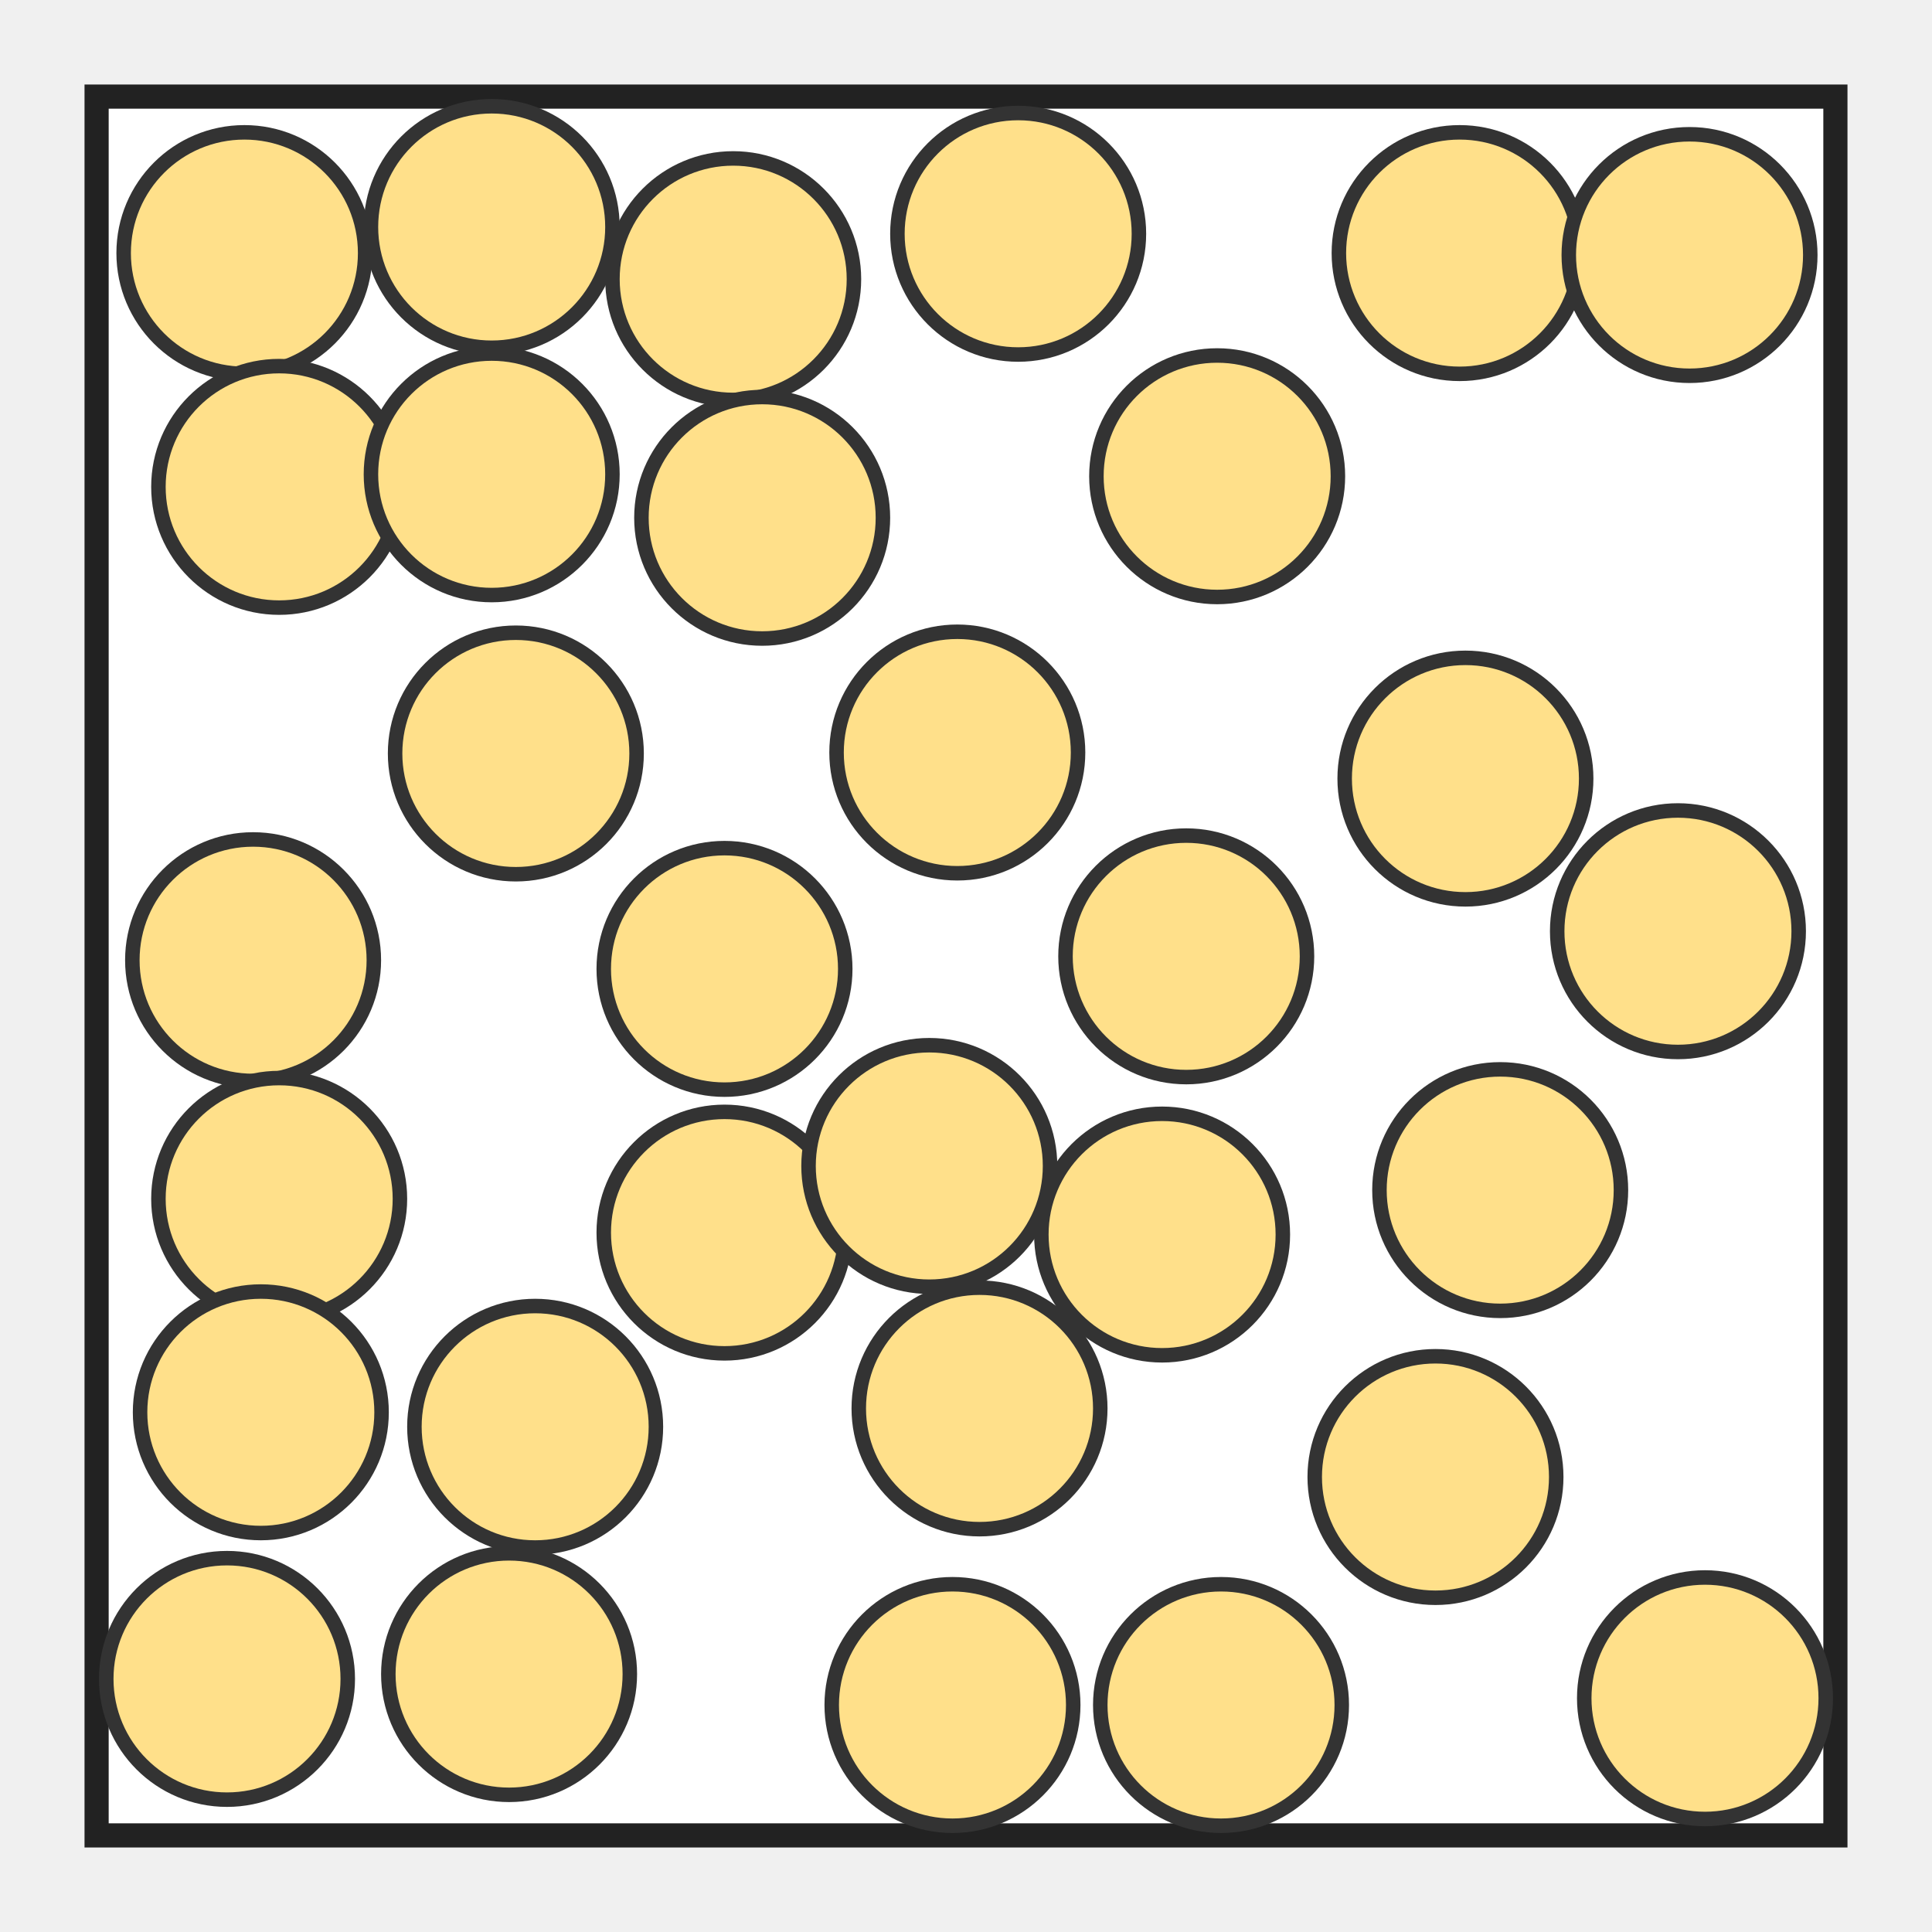
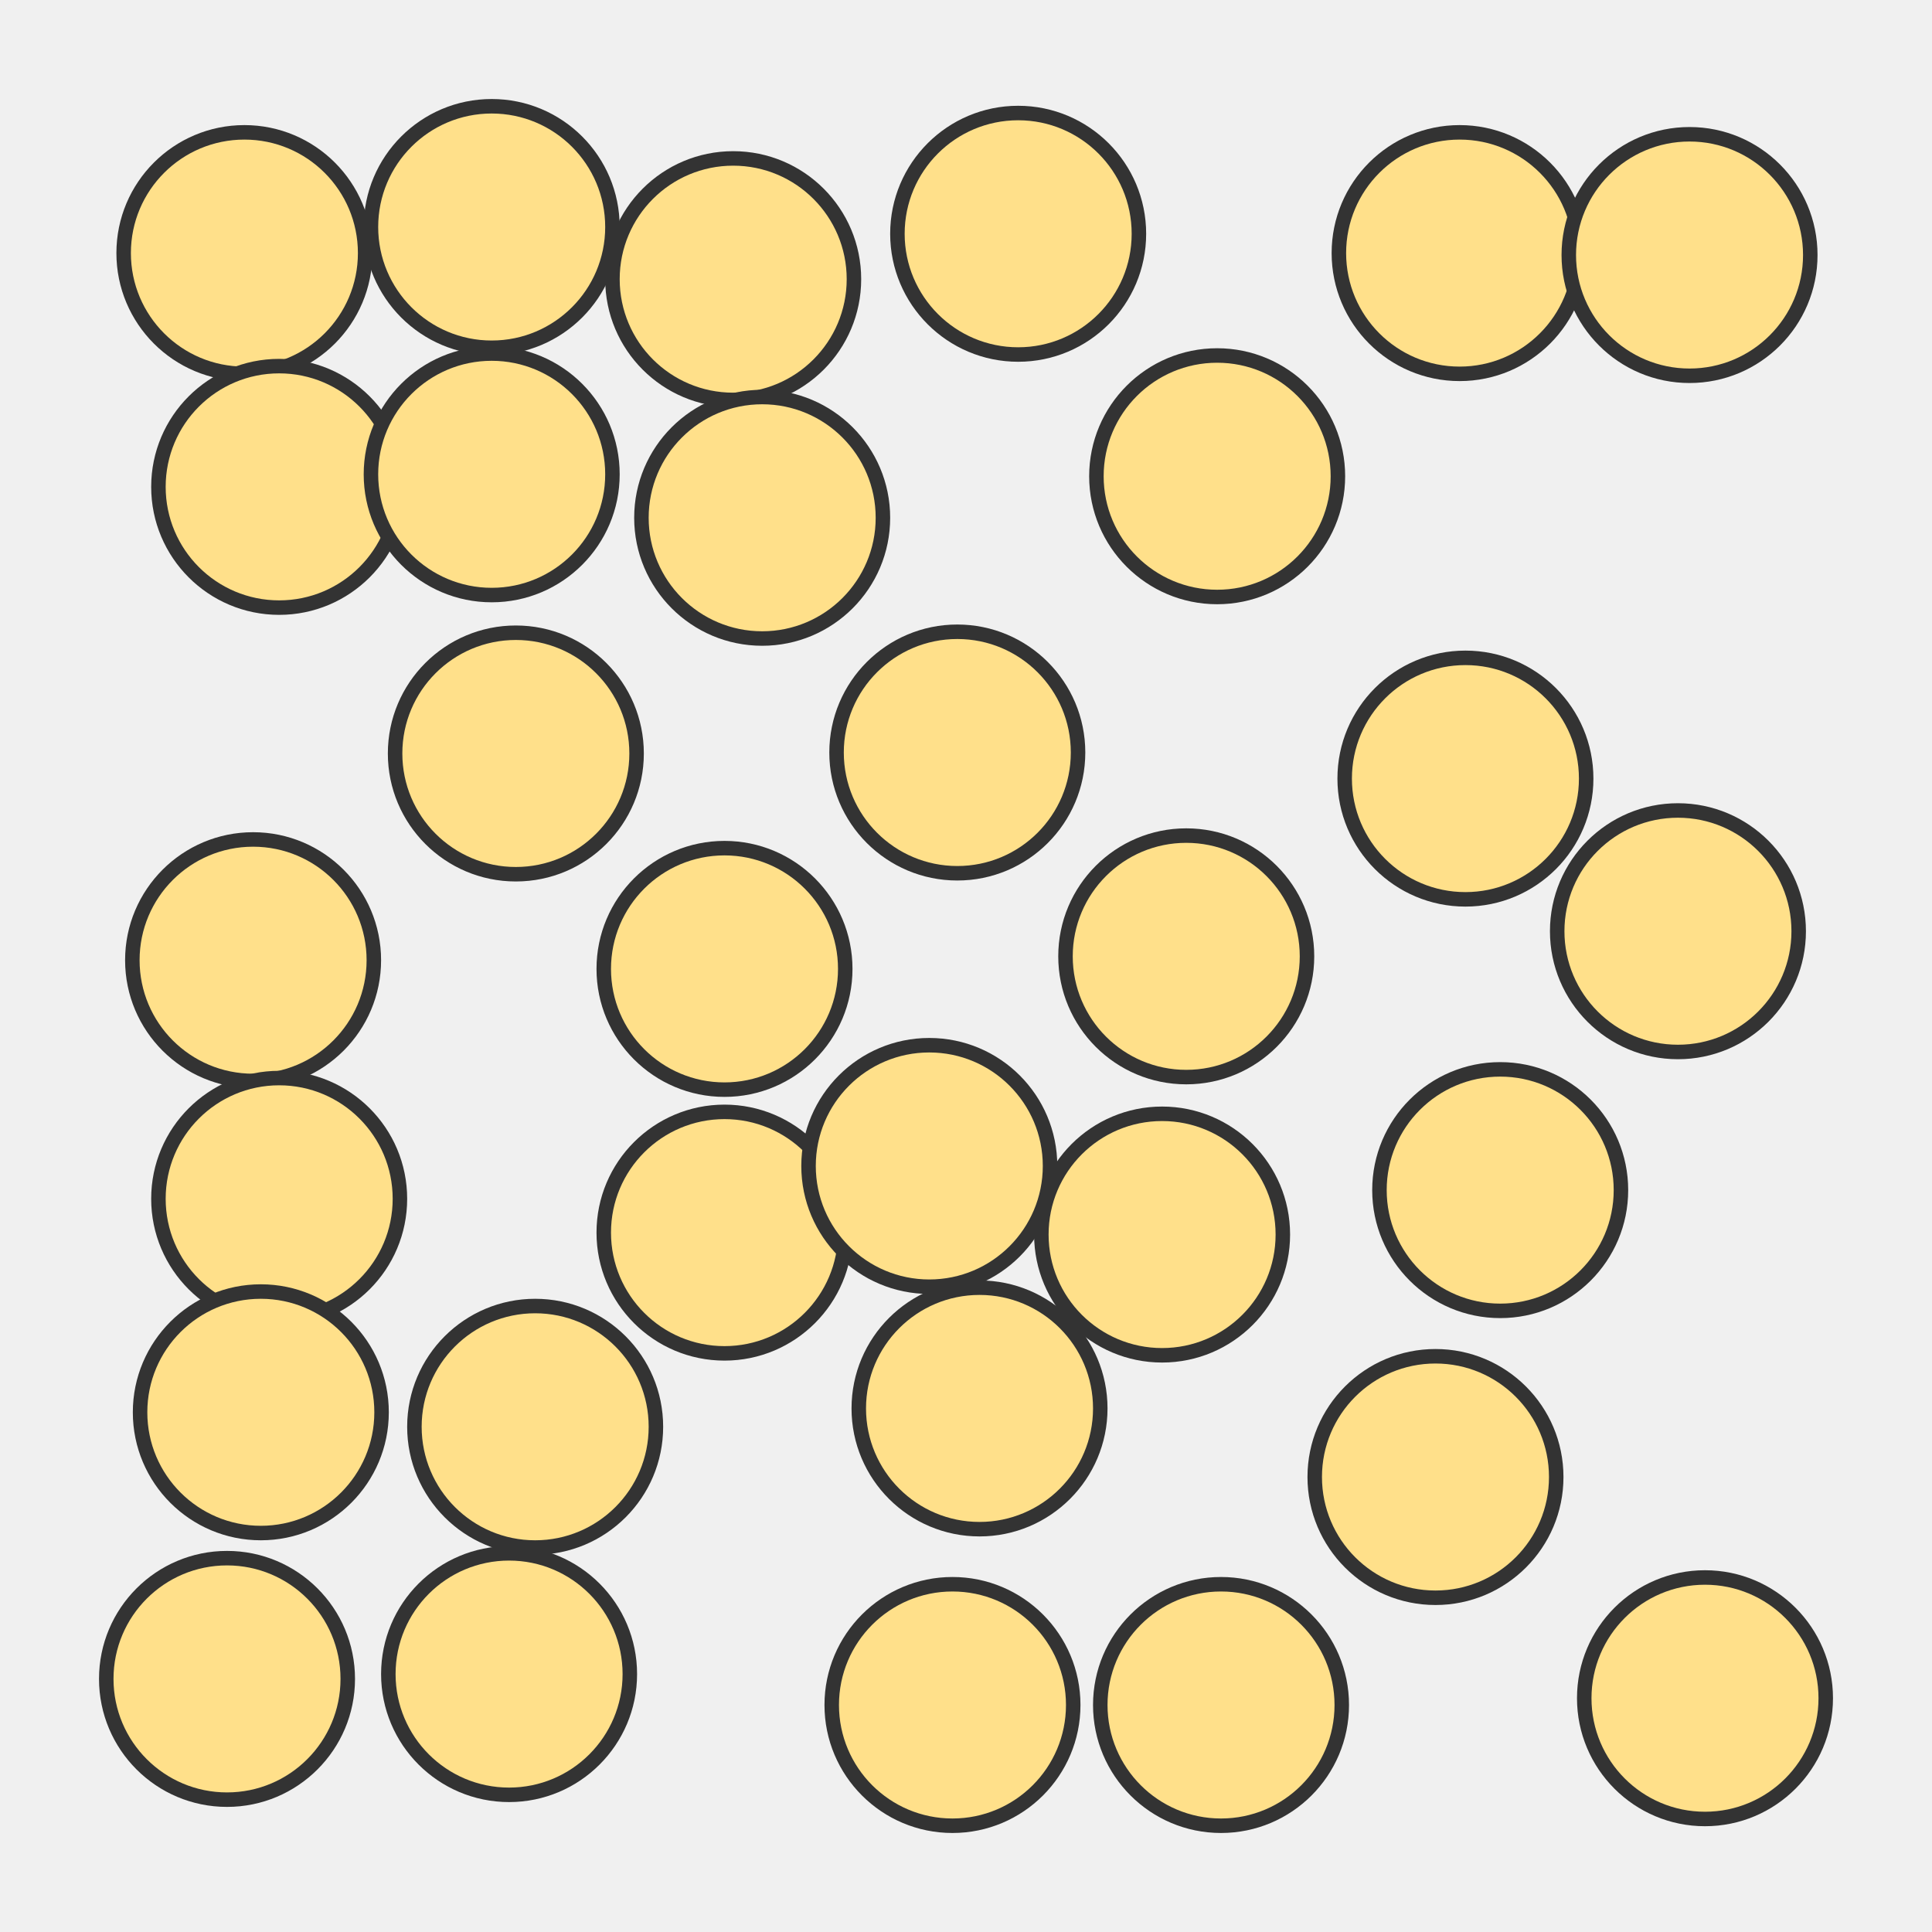
<svg xmlns="http://www.w3.org/2000/svg" viewBox="0 0 200 200" font-family="system-ui, sans-serif">
-   <rect x="10" y="10" width="180" height="180" fill="#fff" stroke="#222" stroke-width="2.5" />
  <circle cx="25.3" cy="26.2" r="12.5" fill="#ffe08a" stroke="#333" stroke-width="1.5" />
  <circle cx="28.9" cy="50.4" r="12.5" fill="#ffe08a" stroke="#333" stroke-width="1.5" />
  <circle cx="26.2" cy="99.4" r="12.5" fill="#ffe08a" stroke="#333" stroke-width="1.5" />
  <circle cx="28.9" cy="124.1" r="12.5" fill="#ffe08a" stroke="#333" stroke-width="1.5" />
  <circle cx="27.0" cy="146.2" r="12.5" fill="#ffe08a" stroke="#333" stroke-width="1.5" />
  <circle cx="23.5" cy="173.8" r="12.5" fill="#ffe08a" stroke="#333" stroke-width="1.5" />
  <circle cx="50.9" cy="23.5" r="12.5" fill="#ffe08a" stroke="#333" stroke-width="1.5" />
  <circle cx="50.9" cy="49.1" r="12.5" fill="#ffe08a" stroke="#333" stroke-width="1.5" />
  <circle cx="53.4" cy="78.0" r="12.5" fill="#ffe08a" stroke="#333" stroke-width="1.5" />
  <circle cx="55.4" cy="147.7" r="12.5" fill="#ffe08a" stroke="#333" stroke-width="1.5" />
  <circle cx="52.7" cy="173.3" r="12.5" fill="#ffe08a" stroke="#333" stroke-width="1.5" />
  <circle cx="75.9" cy="28.9" r="12.5" fill="#ffe08a" stroke="#333" stroke-width="1.5" />
  <circle cx="78.9" cy="53.6" r="12.5" fill="#ffe08a" stroke="#333" stroke-width="1.5" />
  <circle cx="75.0" cy="100.3" r="12.5" fill="#ffe08a" stroke="#333" stroke-width="1.5" />
  <circle cx="75.0" cy="127.6" r="12.5" fill="#ffe08a" stroke="#333" stroke-width="1.5" />
  <circle cx="105.4" cy="24.2" r="12.5" fill="#ffe08a" stroke="#333" stroke-width="1.5" />
  <circle cx="99.1" cy="77.9" r="12.5" fill="#ffe08a" stroke="#333" stroke-width="1.5" />
  <circle cx="96.2" cy="120.7" r="12.5" fill="#ffe08a" stroke="#333" stroke-width="1.5" />
  <circle cx="101.4" cy="145.8" r="12.5" fill="#ffe08a" stroke="#333" stroke-width="1.5" />
  <circle cx="98.6" cy="176.5" r="12.5" fill="#ffe08a" stroke="#333" stroke-width="1.5" />
  <circle cx="126.0" cy="49.3" r="12.5" fill="#ffe08a" stroke="#333" stroke-width="1.5" />
  <circle cx="122.8" cy="99.0" r="12.5" fill="#ffe08a" stroke="#333" stroke-width="1.5" />
  <circle cx="120.3" cy="127.8" r="12.5" fill="#ffe08a" stroke="#333" stroke-width="1.5" />
  <circle cx="126.4" cy="176.5" r="12.5" fill="#ffe08a" stroke="#333" stroke-width="1.5" />
  <circle cx="151.1" cy="26.2" r="12.5" fill="#ffe08a" stroke="#333" stroke-width="1.5" />
  <circle cx="151.7" cy="80.6" r="12.5" fill="#ffe08a" stroke="#333" stroke-width="1.5" />
  <circle cx="155.3" cy="123.2" r="12.5" fill="#ffe08a" stroke="#333" stroke-width="1.5" />
  <circle cx="148.6" cy="152.9" r="12.5" fill="#ffe08a" stroke="#333" stroke-width="1.5" />
  <circle cx="174.9" cy="26.4" r="12.5" fill="#ffe08a" stroke="#333" stroke-width="1.5" />
  <circle cx="173.7" cy="96.4" r="12.5" fill="#ffe08a" stroke="#333" stroke-width="1.5" />
  <circle cx="176.5" cy="175.8" r="12.5" fill="#ffe08a" stroke="#333" stroke-width="1.5" />
  <g class="anchors" />
</svg>
